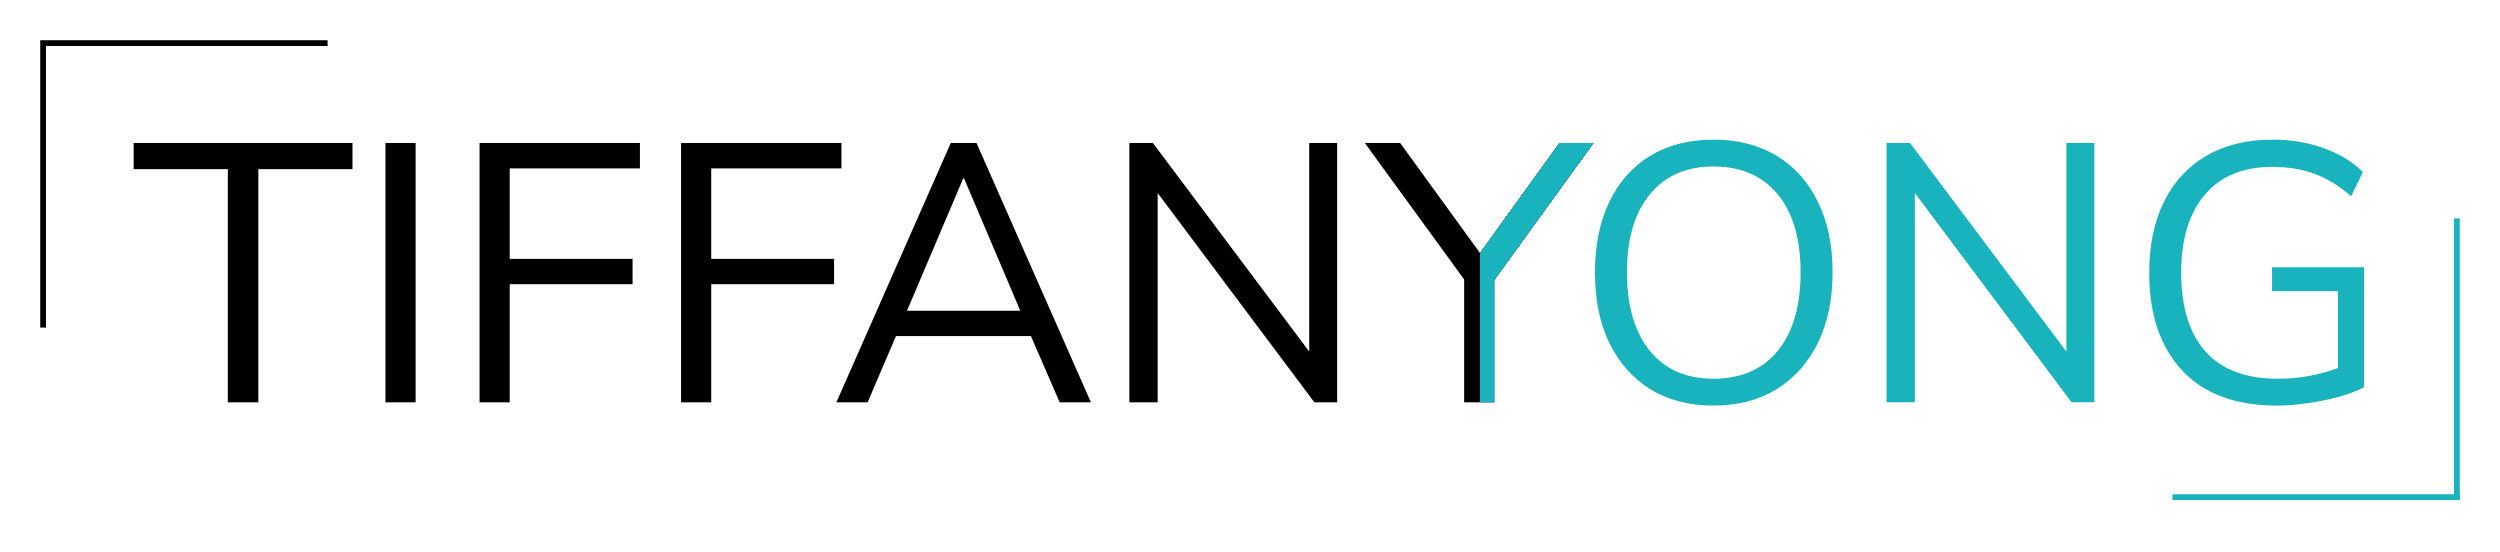
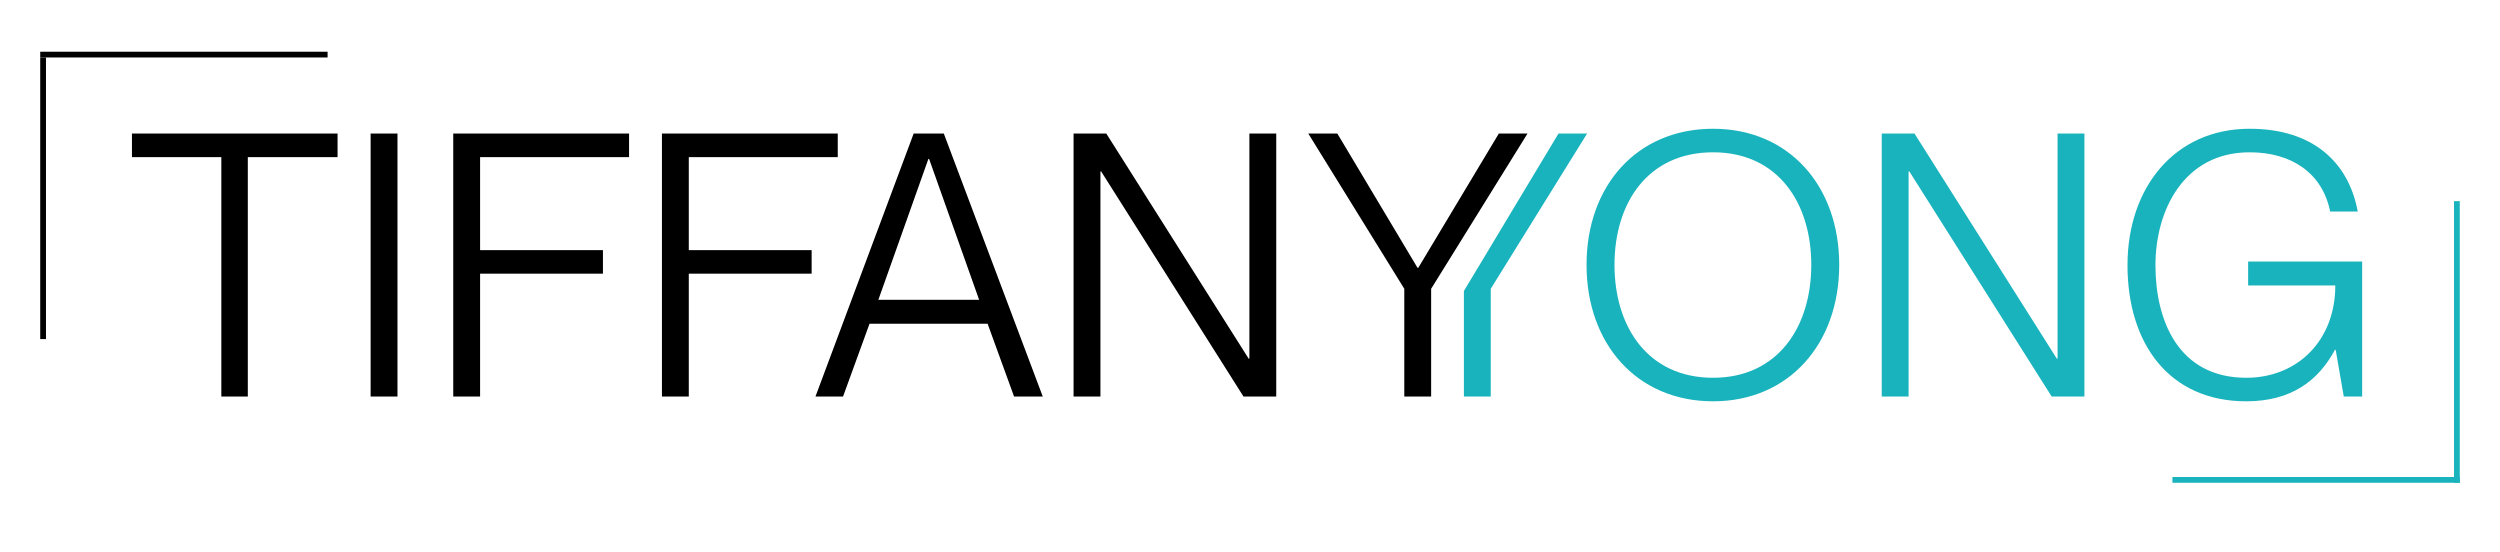
<svg xmlns="http://www.w3.org/2000/svg" width="435" height="96" viewBox="0 0 435 96" fill="none">
-   <path d="M39.64 70V29.424H23.256V24.88H61.336V29.424H44.952V70H39.64ZM67.068 70V24.88H72.316V70H67.068ZM83.443 70V24.88H111.347V29.296H88.691V45.04H110.067V49.456H88.691V70H83.443ZM118.506 70V24.88H146.41V29.296H123.754V45.04H145.13V49.456H123.754V70H118.506ZM145.529 70L165.433 24.88H169.913L189.817 70H184.377L179.385 58.48H155.897L150.969 70H145.529ZM167.609 31.024L157.817 54.064H177.529L167.737 31.024H167.609ZM196.506 70V24.88H200.602L227.802 61.168V24.88H232.666V70H228.698L201.434 33.584V70H196.506ZM254.76 70V48.624L237.48 24.88H243.625L257.513 44.016L271.337 24.88H277.289L260.009 48.752V70H254.76Z" fill="black" />
-   <line x1="7" y1="7.5" x2="57" y2="7.5" stroke="black" />
-   <line x1="7.5" y1="57" x2="7.5" y2="8" stroke="black" />
-   <line x1="378" y1="86.5" x2="428" y2="86.5" stroke="#19B3BD" />
-   <line x1="427.5" y1="87" x2="427.5" y2="38" stroke="#19B3BD" />
-   <path fill-rule="evenodd" clip-rule="evenodd" d="M257.52 69.996H260.006V48.748L277.286 24.876H271.334L257.52 43.998V69.996ZM298.134 70.572C293.953 70.572 290.305 69.633 287.19 67.756C284.118 65.836 281.729 63.148 280.022 59.692C278.358 56.236 277.526 52.14 277.526 47.404C277.526 42.668 278.358 38.572 280.022 35.116C281.686 31.66 284.054 28.993 287.126 27.116C290.241 25.239 293.91 24.3 298.134 24.3C302.401 24.3 306.07 25.239 309.142 27.116C312.257 28.993 314.646 31.66 316.31 35.116C318.017 38.529 318.87 42.604 318.87 47.34C318.87 52.076 318.017 56.193 316.31 59.692C314.604 63.148 312.193 65.836 309.078 67.756C306.006 69.633 302.358 70.572 298.134 70.572ZM298.134 65.9C302.956 65.9 306.689 64.279 309.334 61.036C311.98 57.793 313.302 53.249 313.302 47.404C313.302 41.559 311.98 37.036 309.334 33.836C306.689 30.593 302.956 28.972 298.134 28.972C293.398 28.972 289.708 30.593 287.062 33.836C284.417 37.036 283.094 41.559 283.094 47.404C283.094 53.207 284.417 57.751 287.062 61.036C289.708 64.279 293.398 65.9 298.134 65.9ZM328.253 69.996V24.876H332.349L359.549 61.164V24.876H364.413V69.996H360.445L333.181 33.58V69.996H328.253ZM396.236 70.572C388.983 70.572 383.457 68.524 379.66 64.428C375.863 60.332 373.964 54.679 373.964 47.468C373.964 42.689 374.817 38.572 376.524 35.116C378.231 31.66 380.684 28.993 383.884 27.116C387.084 25.239 390.945 24.3 395.468 24.3C398.668 24.3 401.612 24.791 404.3 25.772C406.988 26.711 409.271 28.097 411.148 29.932L409.1 34.156C407.052 32.364 404.94 31.063 402.764 30.252C400.588 29.441 398.135 29.036 395.404 29.036C390.284 29.036 386.359 30.657 383.628 33.9C380.897 37.1 379.532 41.623 379.532 47.468C379.532 53.441 380.94 58.007 383.756 61.164C386.572 64.321 390.775 65.9 396.364 65.9C399.991 65.9 403.468 65.281 406.796 64.044V50.668H395.34V46.508H411.34V67.372C410.145 68.012 408.695 68.567 406.988 69.036C405.324 69.505 403.553 69.868 401.676 70.124C399.799 70.423 397.985 70.572 396.236 70.572Z" fill="#19B3BD" />
+   <path d="M43.12 69H38.512V27.336H22.96V23.24H58.736V27.336H43.12V69ZM69.161 69H64.489V23.24H69.161V69ZM83.536 69H78.864V23.24H109.456V27.336H83.536V43.528H104.912V47.624H83.536V69ZM119.849 69H115.177V23.24H145.769V27.336H119.849V43.528H141.225V47.624H119.849V69ZM146.689 69H141.889L158.977 23.24H164.225L181.441 69H176.449L171.841 56.328H151.297L146.689 69ZM161.537 27.656L152.833 52.168H170.369L161.665 27.656H161.537ZM191.474 69H186.802V23.24H192.498L217.266 62.408H217.394V23.24H222.066V69H216.37L191.602 29.832H191.474V69ZM249.018 69H244.346V50.248L227.642 23.24H232.698L246.65 46.6H246.778L260.794 23.24H265.786L249.018 50.248V69Z" fill="black" />
+   <line x1="7" y1="9.5" x2="57" y2="9.5" stroke="black" />
+   <line x1="7.5" y1="59" x2="7.5" y2="10" stroke="black" />
+   <line x1="378" y1="83.5" x2="428" y2="83.5" stroke="#19B3BD" />
+   <line x1="427.5" y1="84" x2="427.5" y2="35" stroke="#19B3BD" />
+   <path fill-rule="evenodd" clip-rule="evenodd" d="M254.718 50.631V68.996H259.39V50.244L276.158 23.236H271.179L262.358 37.916L257.15 46.596H257.143L254.718 50.631ZM298.074 69.828C284.826 69.828 276.058 59.844 276.058 46.084C276.058 32.324 284.826 22.404 298.074 22.404C311.258 22.404 320.025 32.324 320.025 46.084C320.025 59.844 311.258 69.828 298.074 69.828ZM298.074 65.732C309.338 65.732 315.162 56.9 315.162 46.084C315.162 35.268 309.338 26.5 298.074 26.5C286.746 26.5 280.922 35.268 280.922 46.084C280.922 56.9 286.746 65.732 298.074 65.732ZM332.096 68.996H327.424V23.236H333.12L357.888 62.404H358.016V23.236H362.688V68.996H356.992L332.224 29.828H332.096V68.996ZM390.856 69.828C377.416 69.828 370.184 59.78 370.184 46.148C370.184 32.58 378.44 22.404 391.432 22.404C402.376 22.404 408.648 28.164 410.248 36.804H405.448C404.104 30.148 398.792 26.5 391.432 26.5C379.976 26.5 375.048 36.612 375.048 46.148C375.048 55.748 379.016 65.732 390.856 65.732C399.752 65.732 406.344 59.268 406.344 49.668H391.176V45.508H411.016V68.996H407.816L406.408 60.868H406.28C403.4 66.244 398.664 69.828 390.856 69.828Z" fill="#19B3BD" />
</svg>
